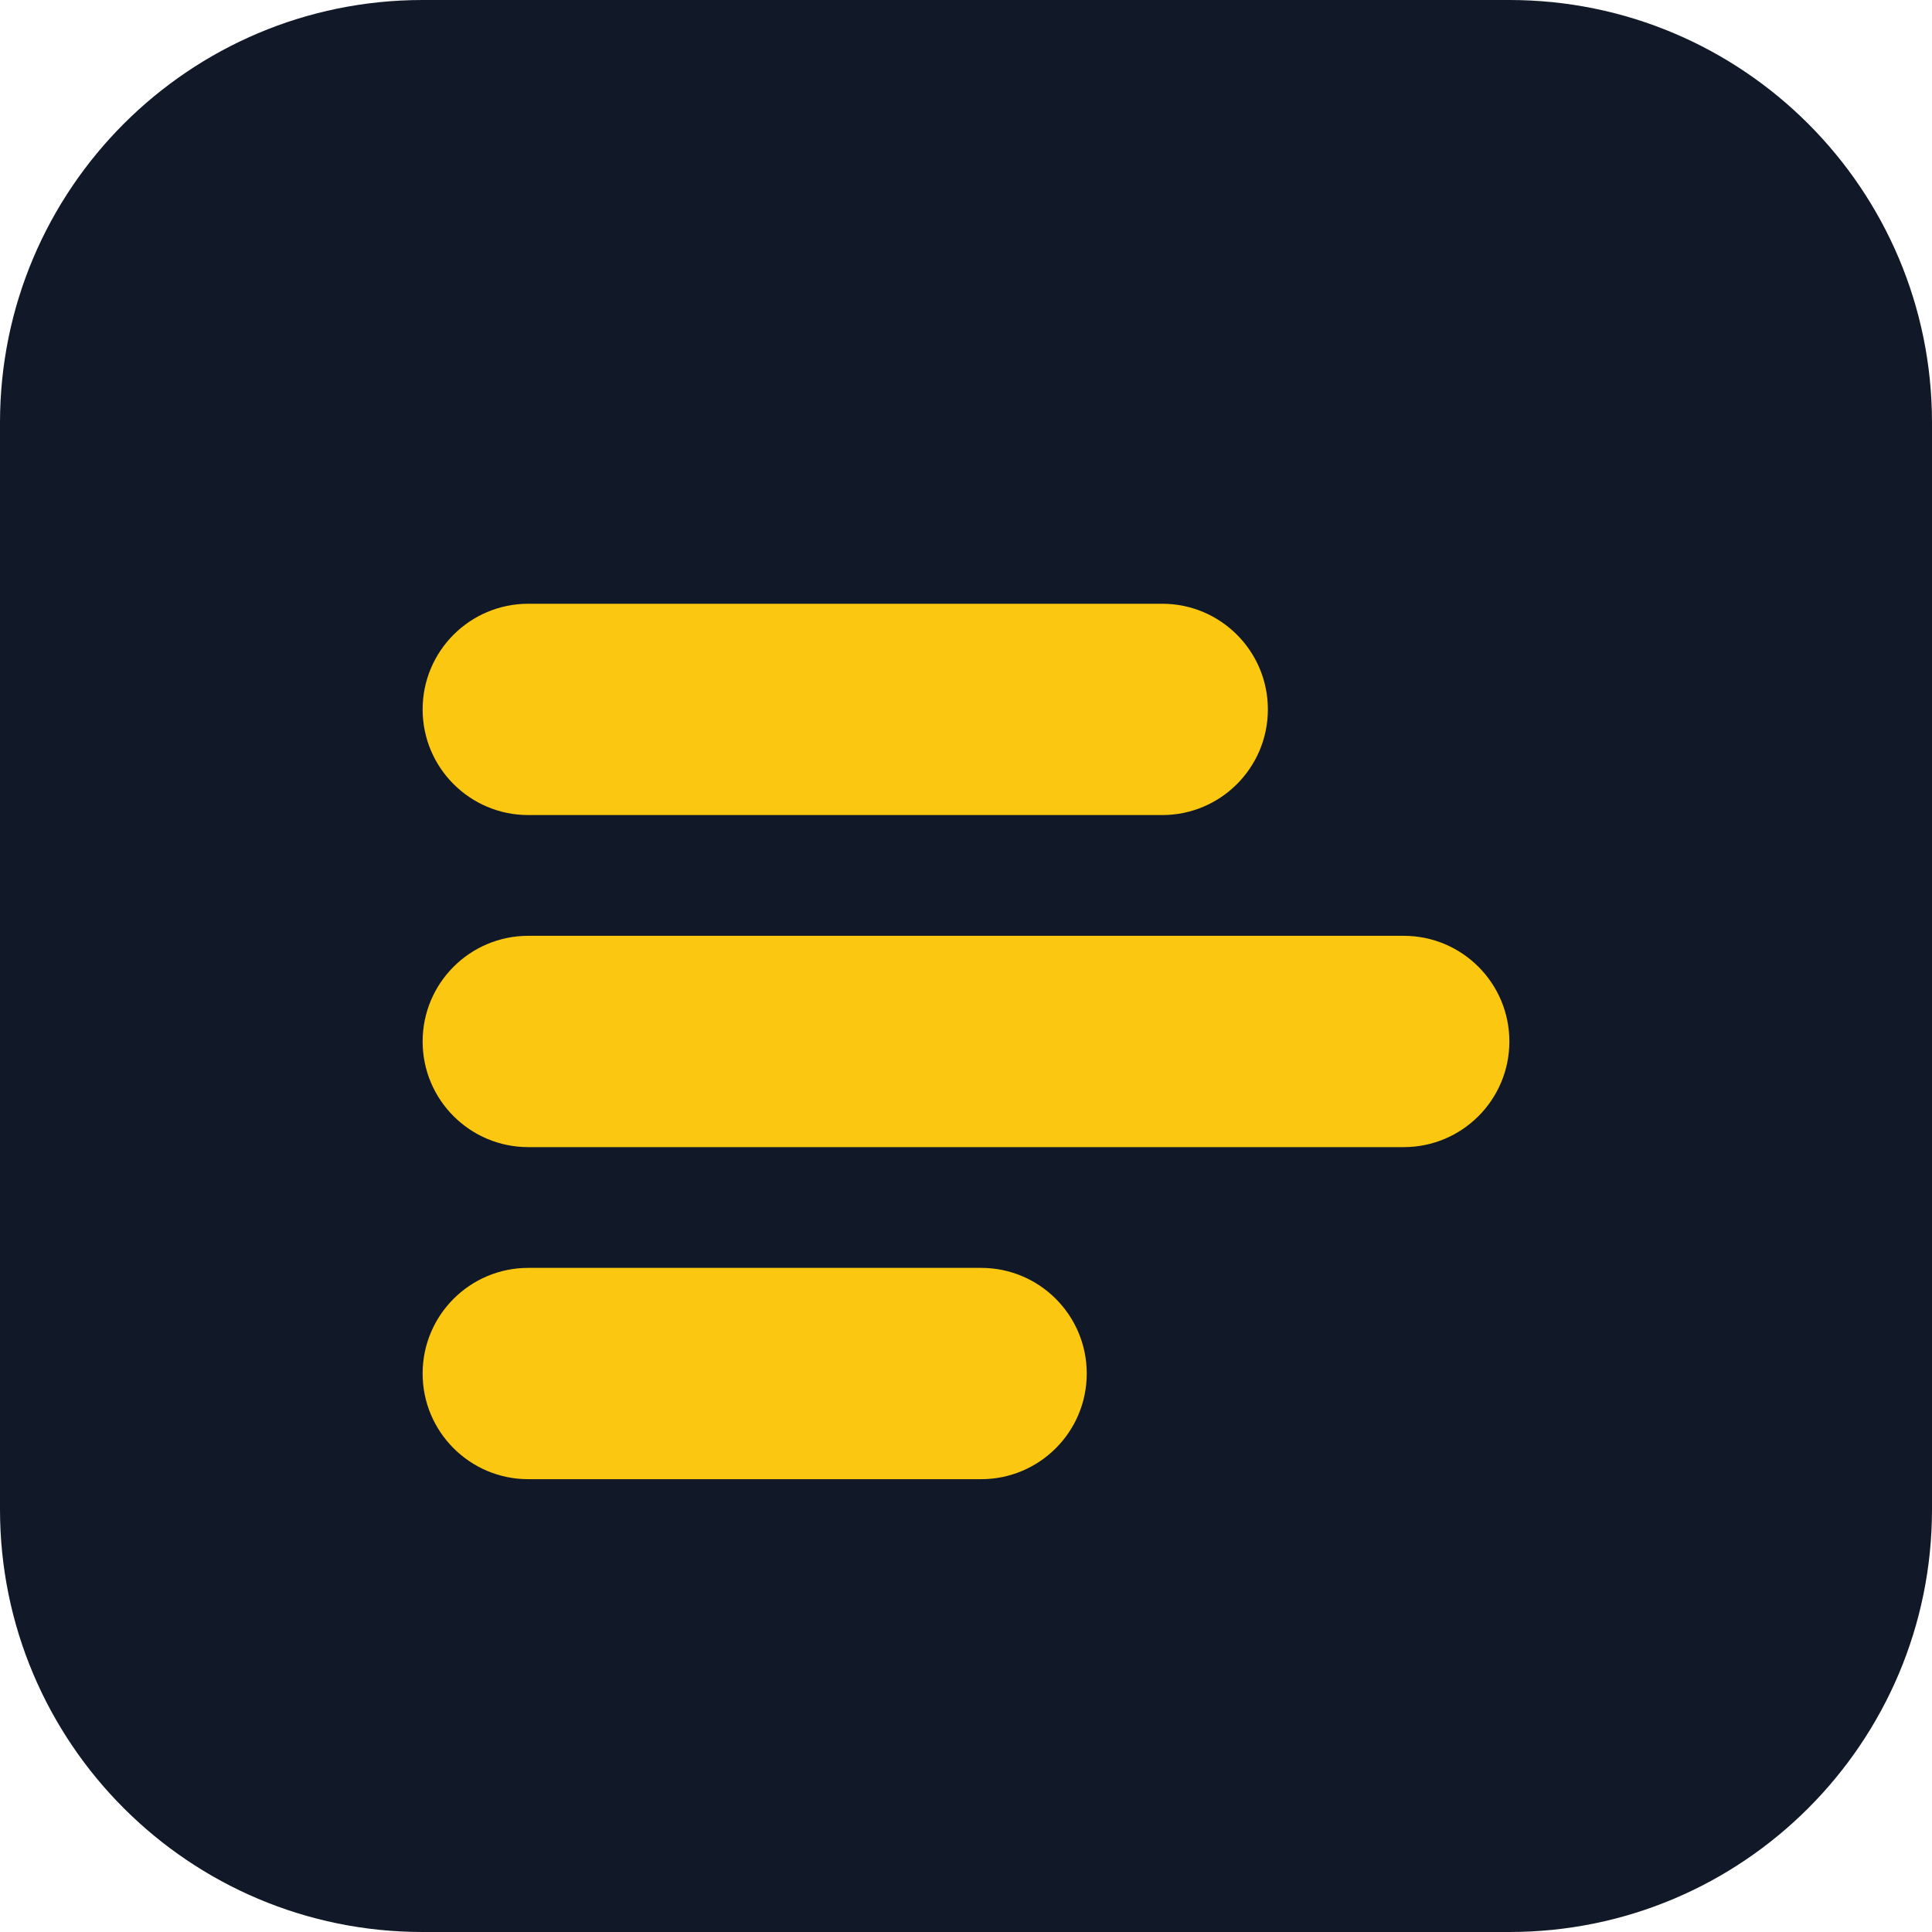
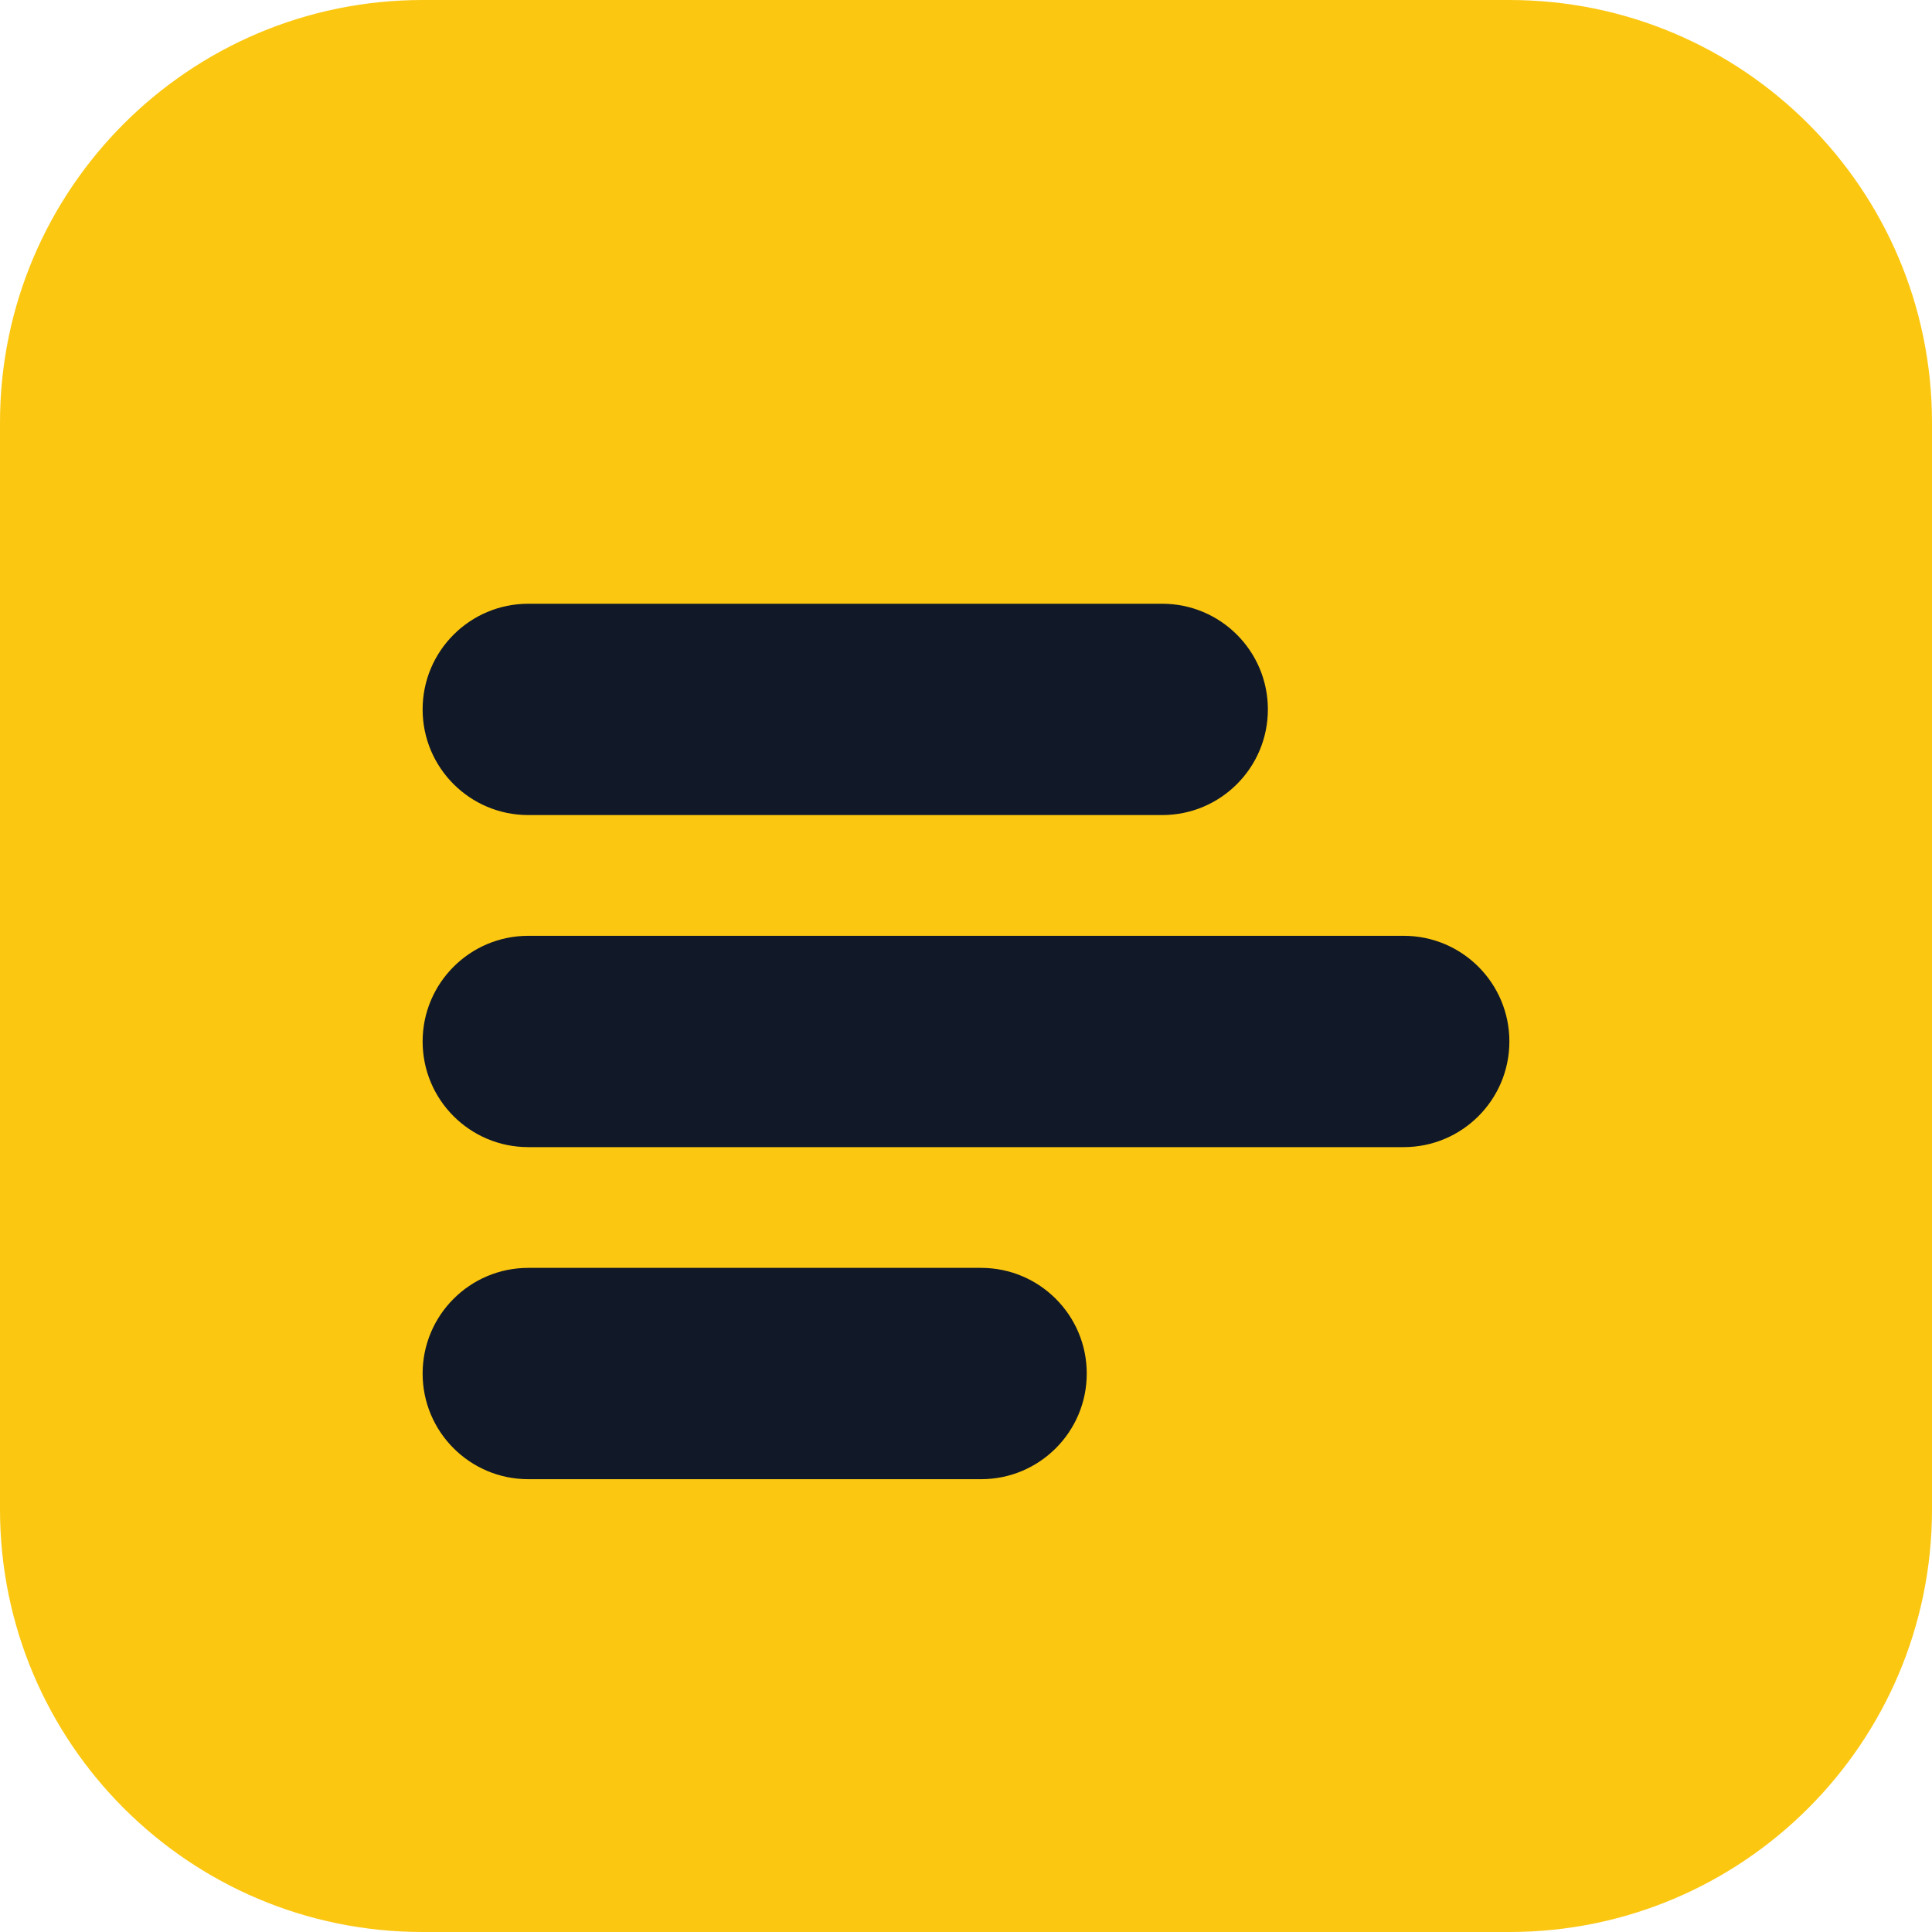
<svg xmlns="http://www.w3.org/2000/svg" viewBox="0 0 64 64">
-   <rect width="64" height="64" rx="14" fill="#111827" />
-   <rect x="14" y="20" width="28" height="7" rx="3.5" fill="#fbc711" />
-   <rect x="14" y="31" width="36" height="7" rx="3.5" fill="#fbc711" />
-   <rect x="14" y="42" width="22" height="7" rx="3.5" fill="#fbc711" />
+   <rect width="64" height="64" rx="14" fill="#fbc711" />
+   <rect x="14" y="20" width="28" height="7" rx="3.5" fill="#111827" />
+   <rect x="14" y="31" width="36" height="7" rx="3.5" fill="#111827" />
+   <rect x="14" y="42" width="22" height="7" rx="3.5" fill="#111827" />
</svg>
